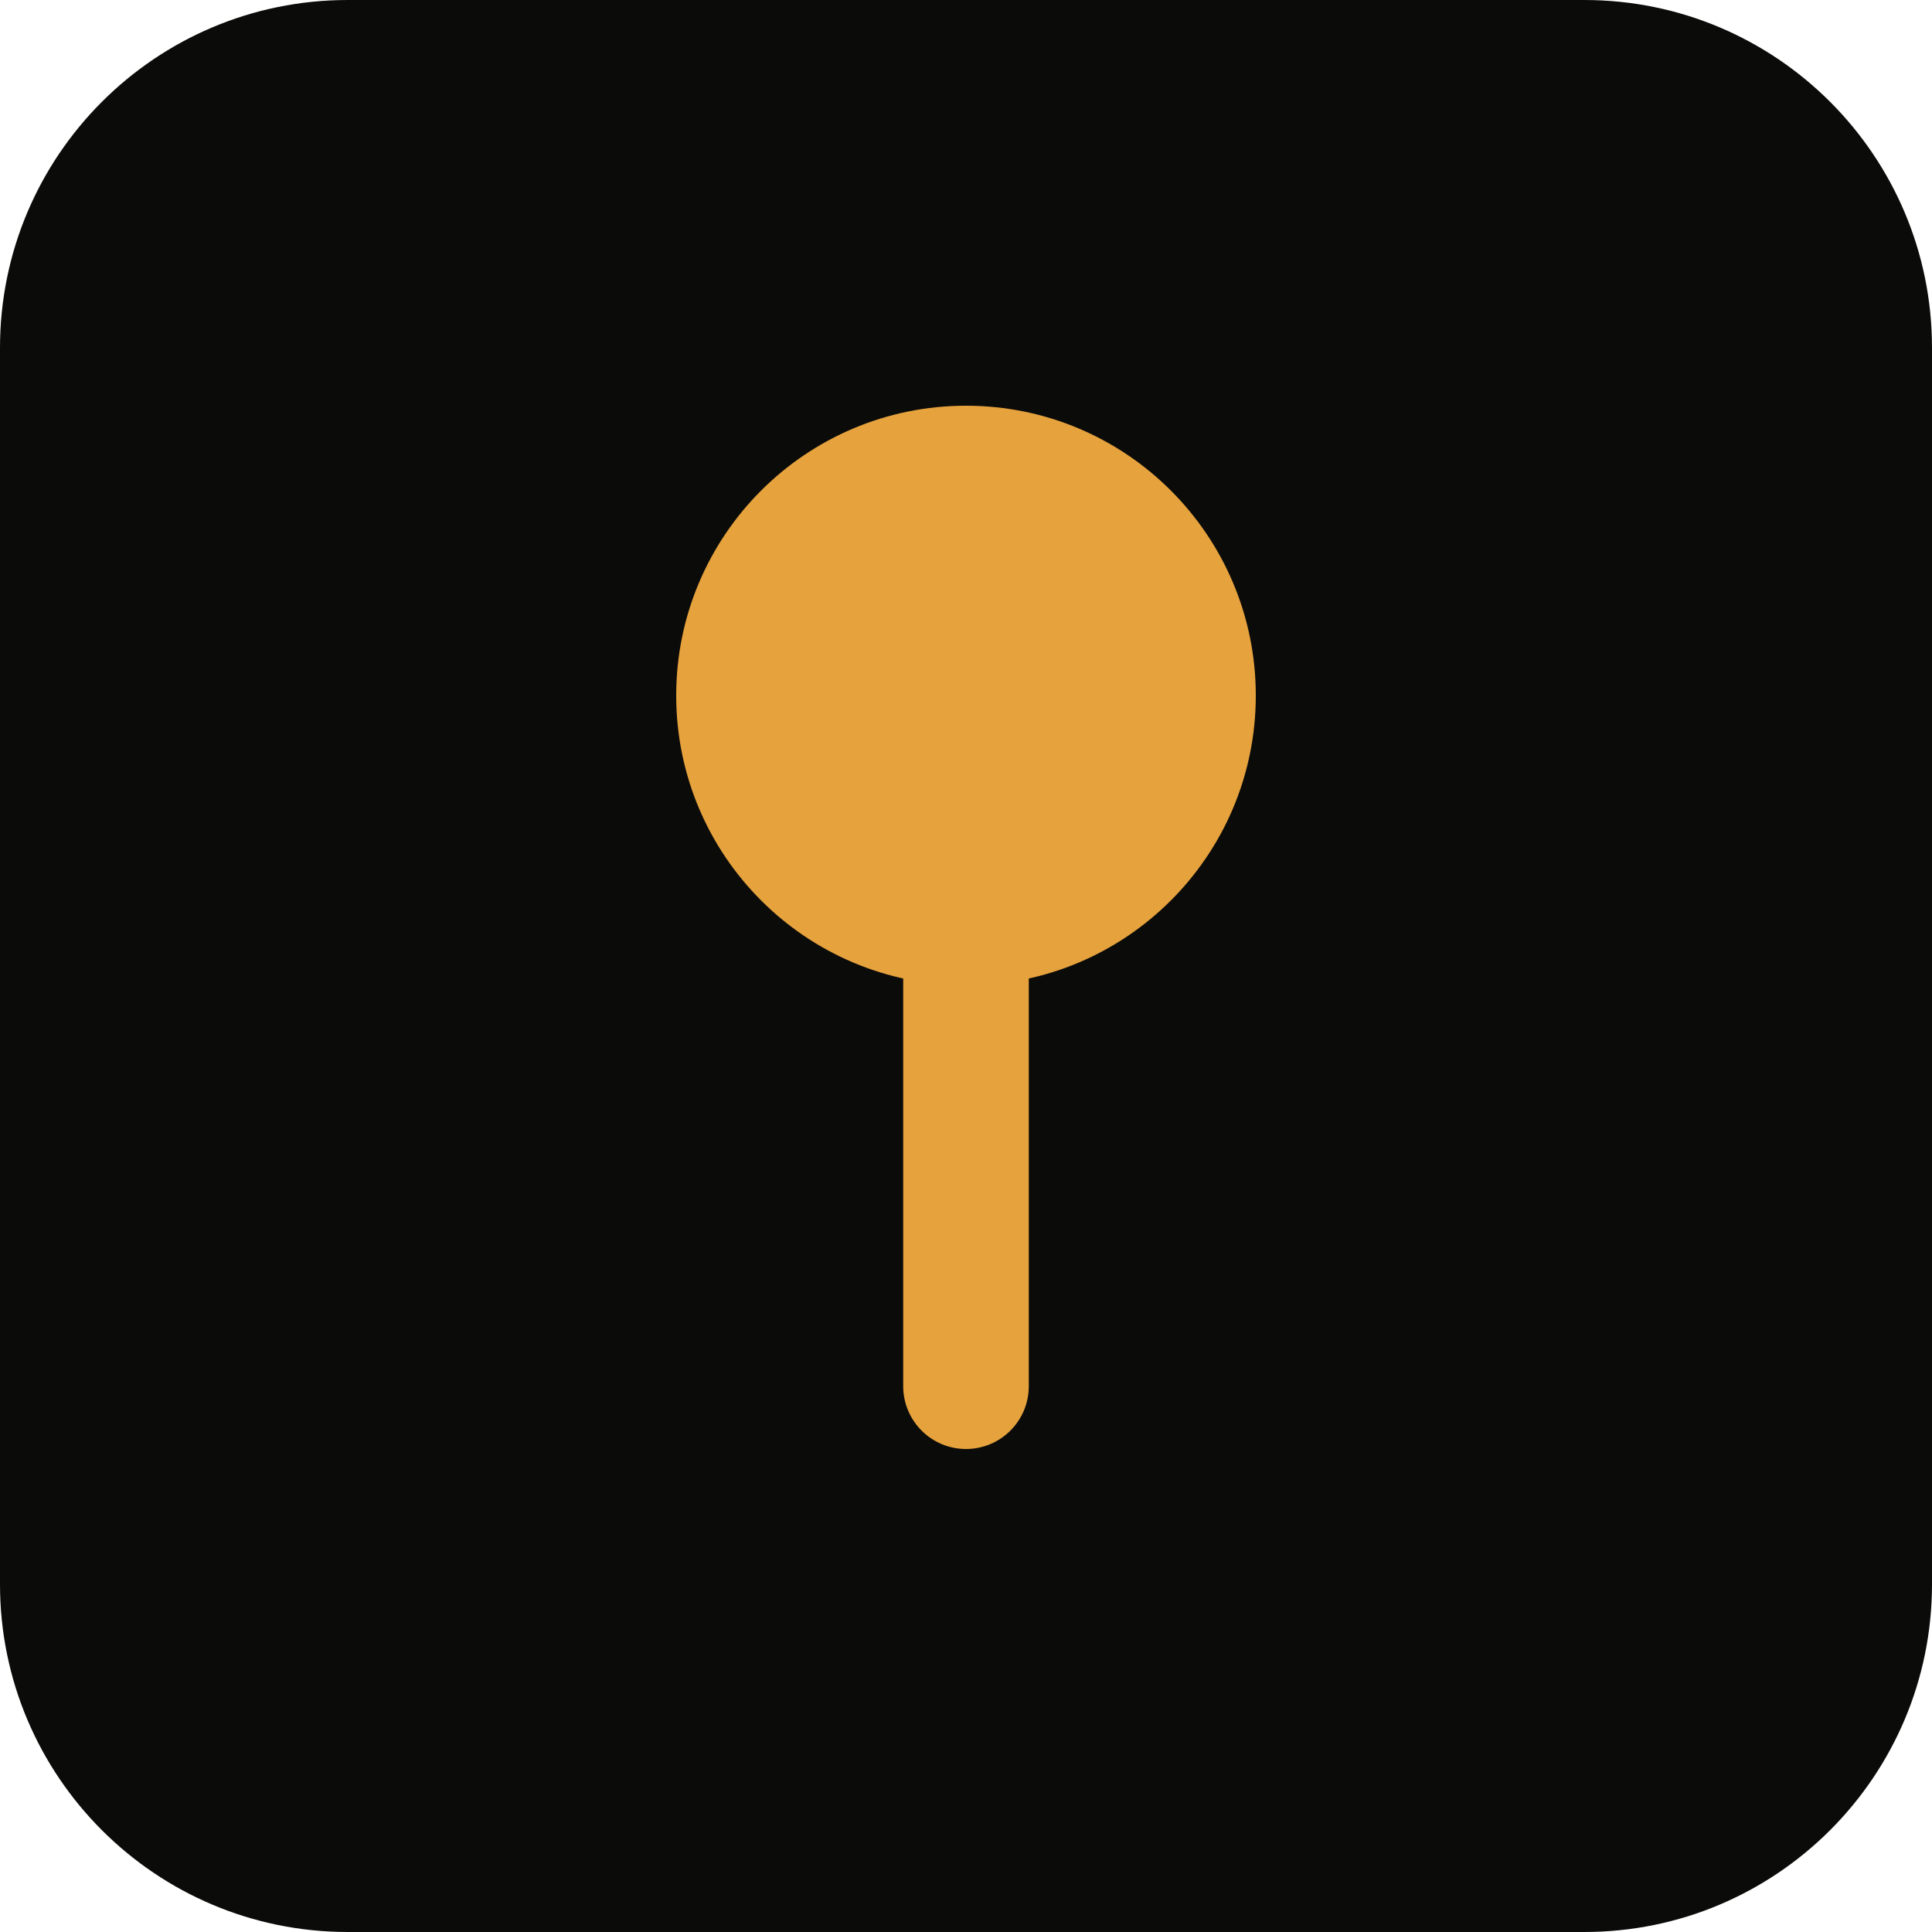
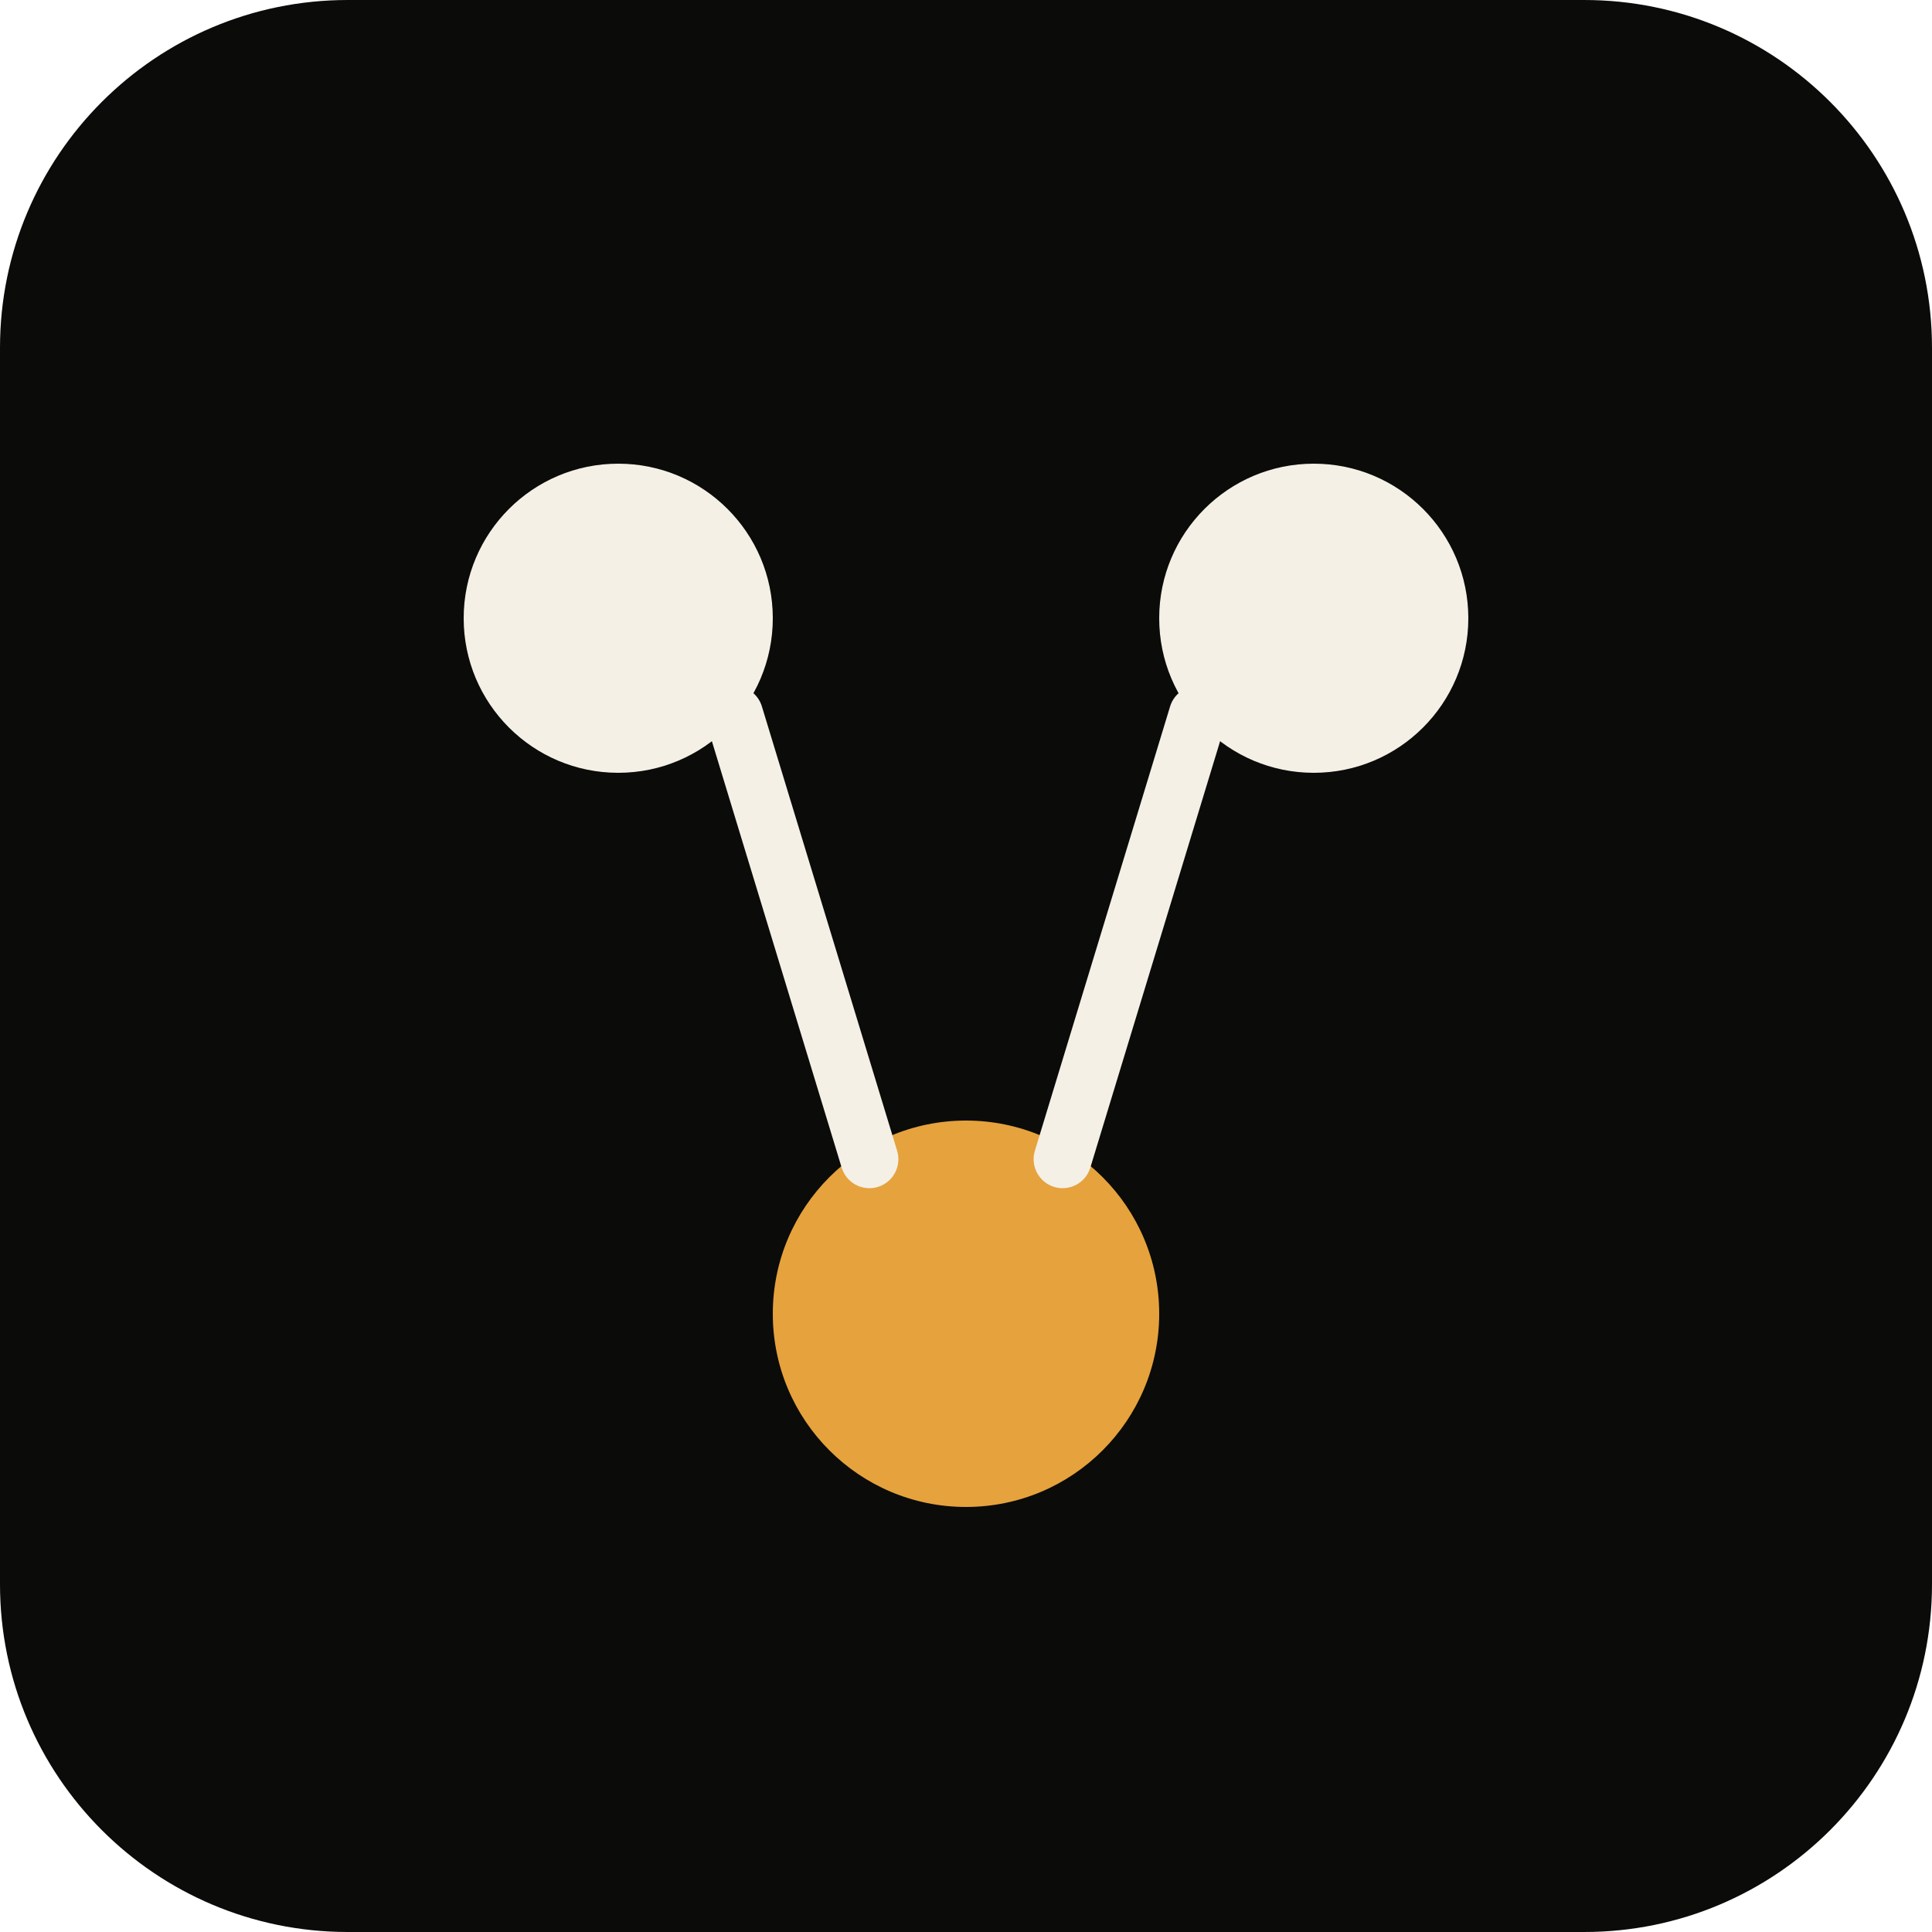
- <svg xmlns="http://www.w3.org/2000/svg" viewBox="0 0 200 200" role="img" aria-label="leiðarljós">
+ <svg xmlns="http://www.w3.org/2000/svg" viewBox="0 0 200 200" role="img" aria-label="claimdag">
  <rect width="200" height="200" rx="36" fill="#0B0B0A" />
-   <circle cx="100" cy="72" r="30" fill="#E6A23C" />
-   <rect x="93.5" y="72" width="13" height="78" rx="6.5" fill="#E6A23C" />
+   <circle cx="64" cy="64" r="16" fill="#F4F0E6" />
+   <circle cx="136" cy="64" r="16" fill="#F4F0E6" />
+   <circle cx="100" cy="136" r="20" fill="#E6A23C" />
+   <path d="M76 74 L90 120" stroke="#F4F0E6" stroke-width="6" stroke-linecap="round" />
+   <path d="M124 74 L110 120" stroke="#F4F0E6" stroke-width="6" stroke-linecap="round" />
</svg>
